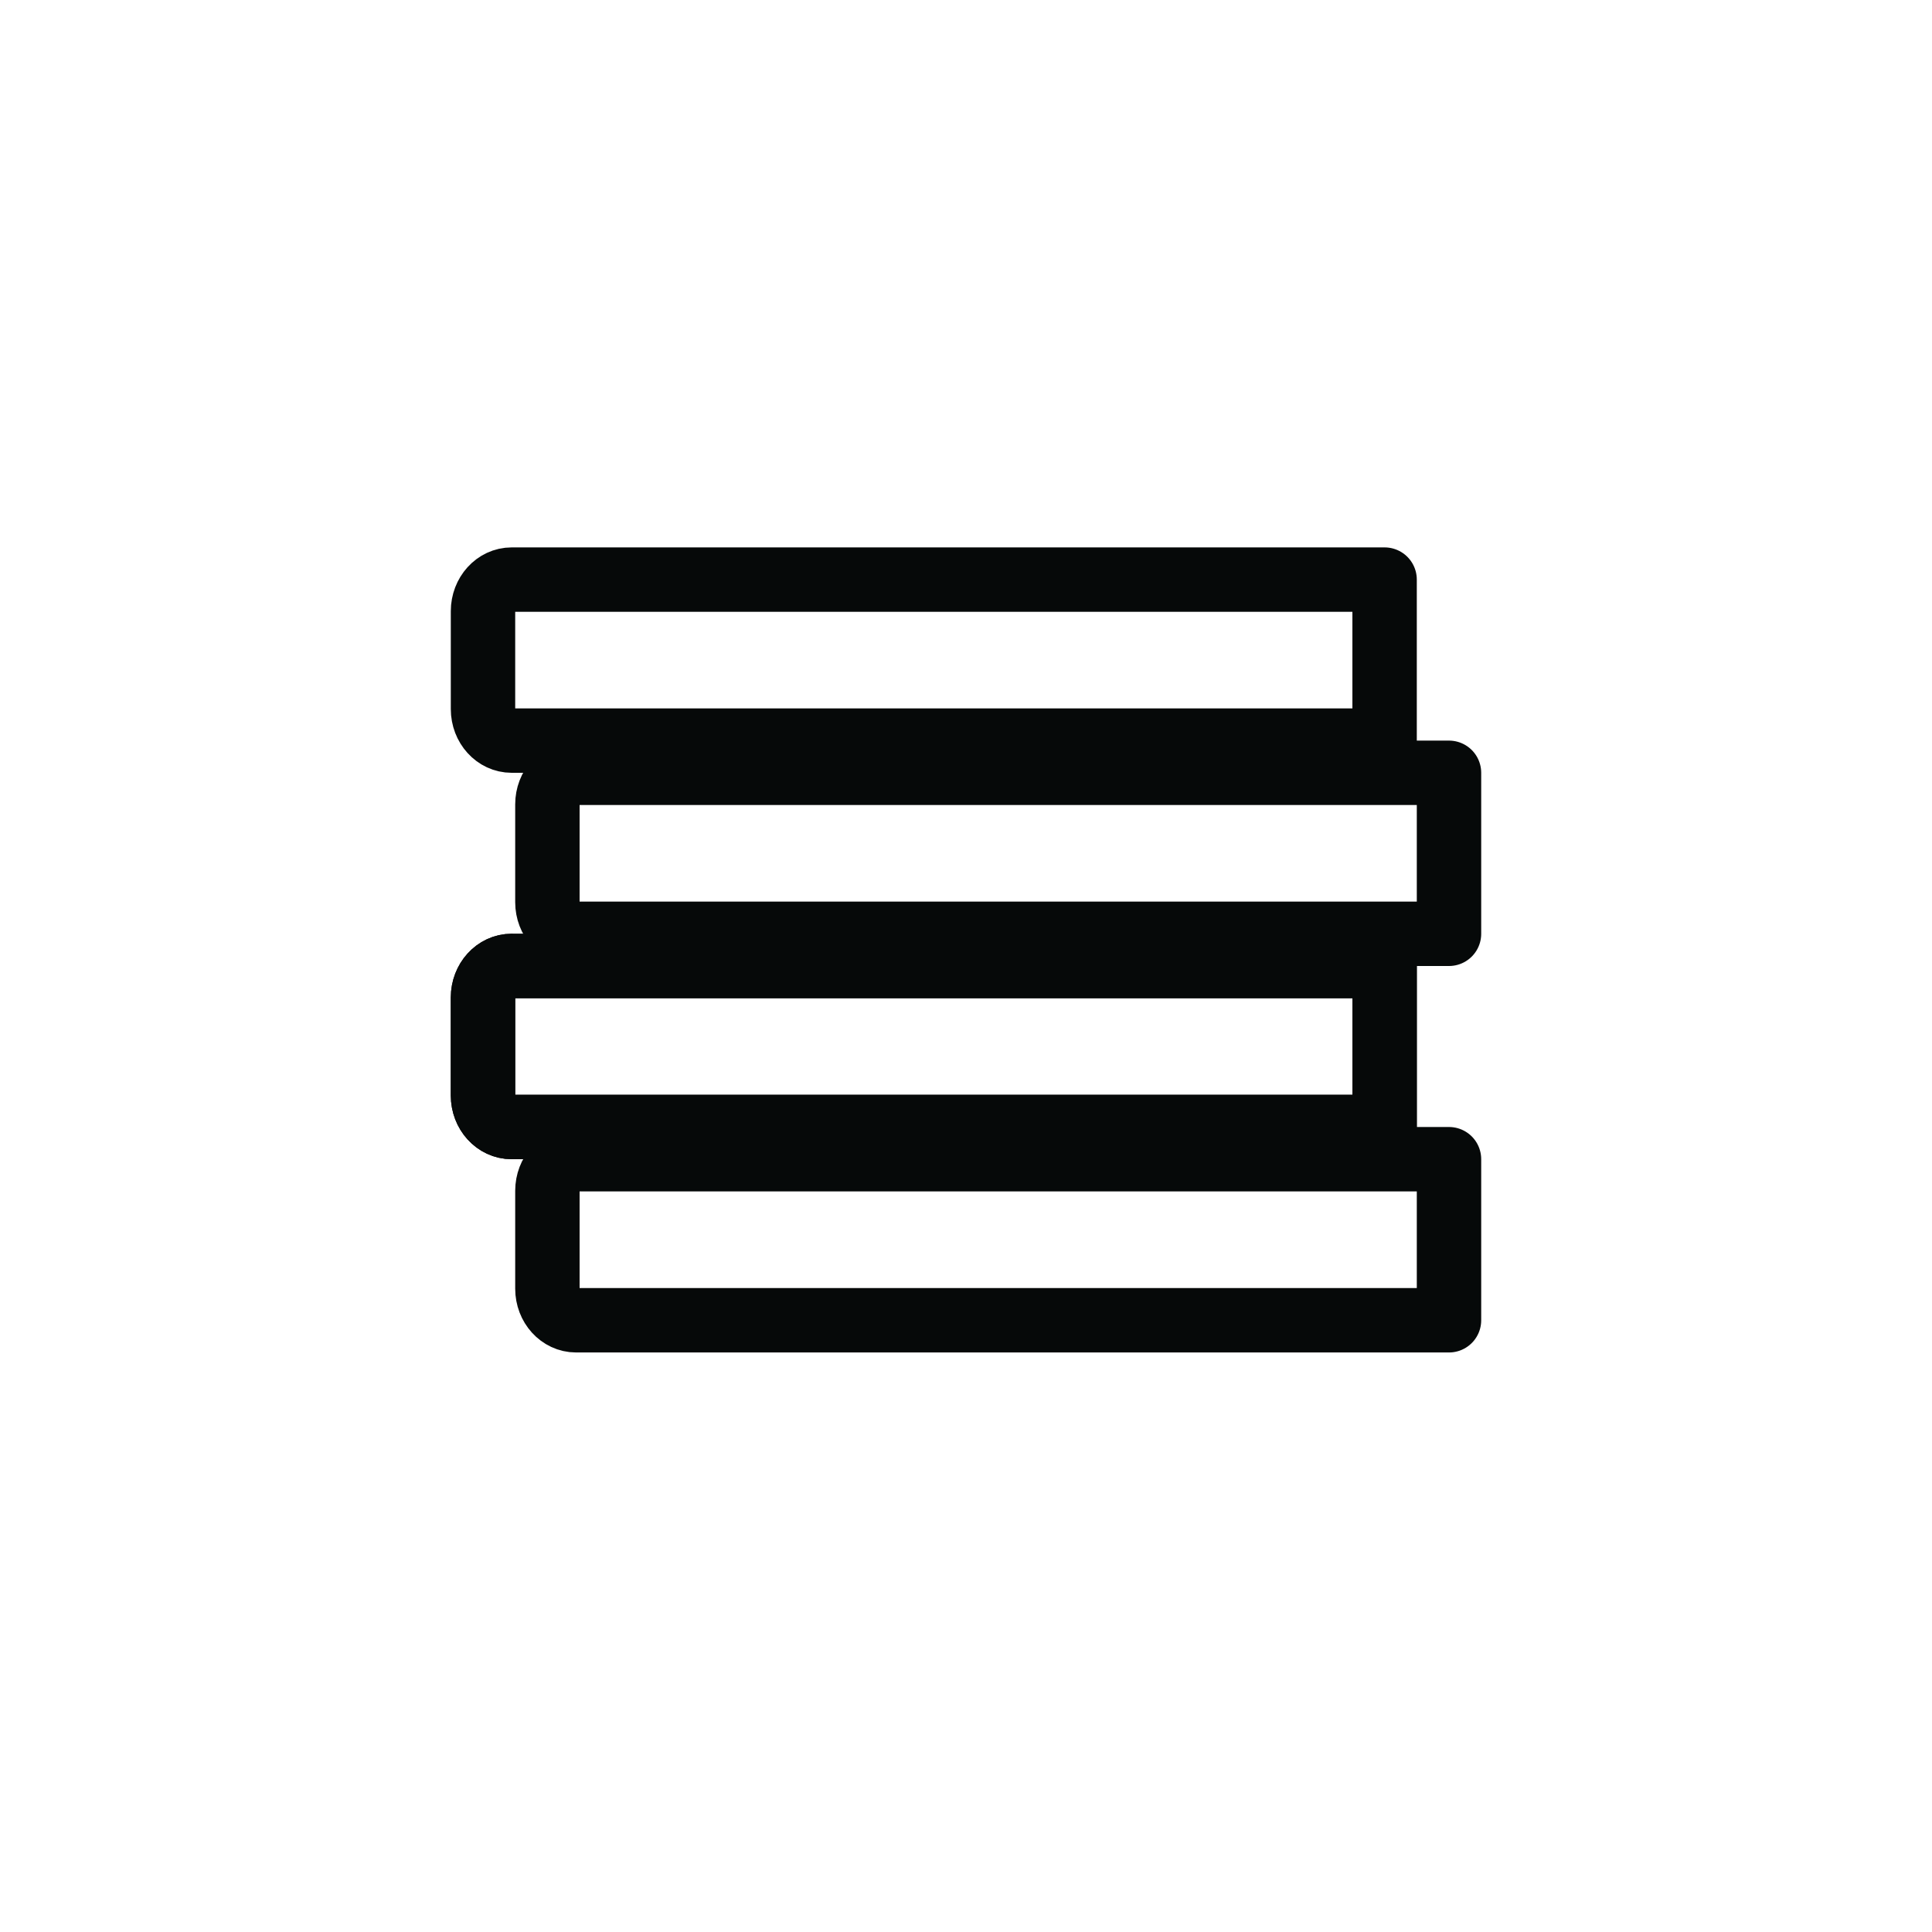
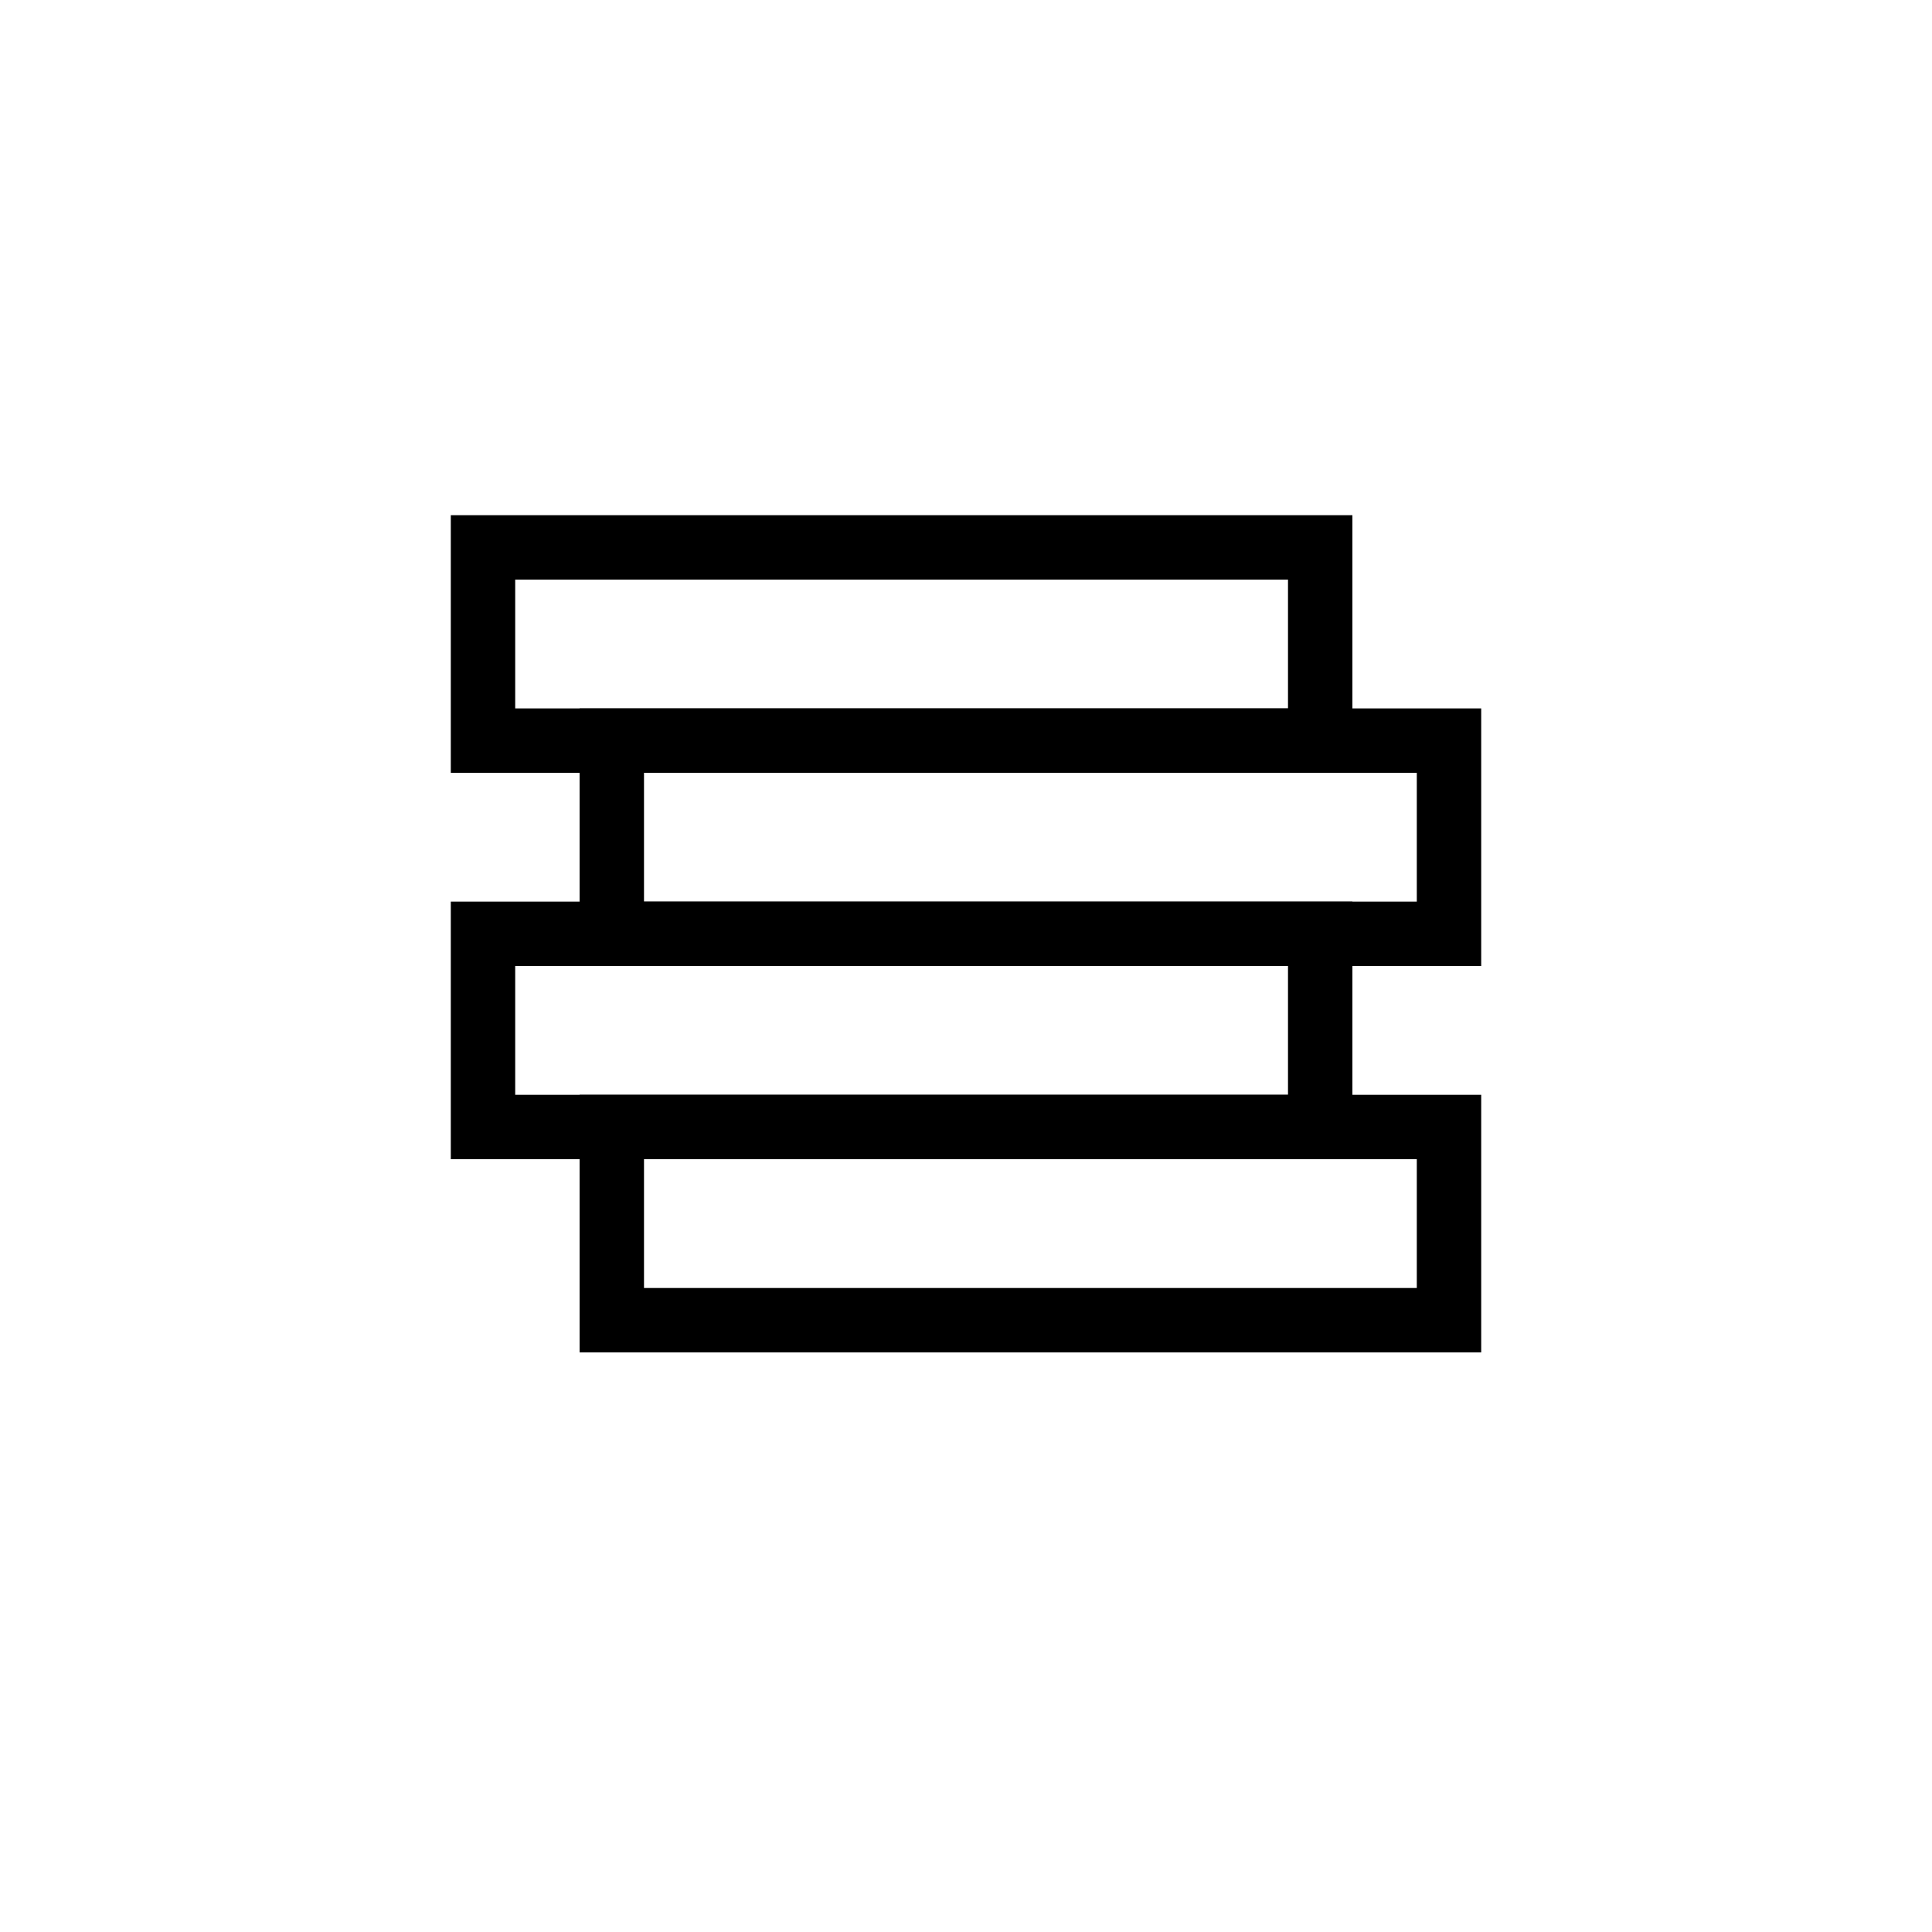
<svg xmlns="http://www.w3.org/2000/svg" width="30" height="30" viewBox="0 0 30 30" fill="none" version="1.1" id="svg4">
  <defs id="defs8" />
-   <path style="stroke:#060909;stroke-width:1;stroke-linejoin:round;stroke-miterlimit:4;stroke-dasharray:none;stroke-opacity:1" d="M 22.5,18 H 8.945 c -0.246,0 -0.445,0.219 -0.445,0.49 v 1.521 c 0,0.27 0.199,0.49 0.445,0.49 H 22.5 Z" id="path1083" />
-   <path style="stroke:#060909;stroke-width:1;stroke-linejoin:round;stroke-miterlimit:4;stroke-dasharray:none;stroke-opacity:1" d="M 7.945,15 H 21.5 v 2.5 H 7.945 c -0.246,0 -0.445,-0.219 -0.445,-0.49 v -1.521 c 0,-0.27 0.199,-0.49 0.445,-0.49 z" id="path2452" />
-   <path style="stroke:#060909;stroke-width:1;stroke-linejoin:round;stroke-miterlimit:4;stroke-dasharray:none;stroke-opacity:1" d="M 7.945,15 H 21.5 v 2.5 H 7.945 c -0.246,0 -0.445,-0.219 -0.445,-0.49 v -1.521 c 0,-0.27 0.199,-0.49 0.445,-0.49 z" id="path1081" />
-   <path style="stroke:#060909;stroke-width:1;stroke-linejoin:round;stroke-miterlimit:4;stroke-dasharray:none;stroke-opacity:1" d="M 8.945,12 H 22.5 v 2.5 H 8.945 c -0.246,0 -0.445,-0.219 -0.445,-0.49 v -1.521 c 0,-0.27 0.199,-0.49 0.445,-0.49 z" id="path1079" />
-   <path style="stroke:#060909;stroke-width:1;stroke-linejoin:round;stroke-miterlimit:4;stroke-dasharray:none;stroke-opacity:1" d="M 7.945,9 H 21.5 V 11.5 H 7.945 c -0.246,0 -0.445,-0.219 -0.445,-0.49 V 9.49 c 0,-0.27 0.199,-0.49 0.445,-0.49 z" id="path1077" />
-   <path style="display:none;stroke:#060909;stroke-width:0.5;stroke-miterlimit:4;stroke-dasharray:none;stroke-opacity:1" d="m 21.956,8.585 v 0.034 2.422 0.125 h 0.195 0.534 v 0.011 l 0.052,5.67e-4 c 0.146,0.002 0.263,0.13 0.261,0.287 -0.001,0.157 -0.121,0.282 -0.267,0.281 l -0.047,-5.18e-4 v 2.418 0.156 l 0.062,6.74e-4 c 0.141,0.002 0.253,0.125 0.252,0.276 -0.001,0.151 -0.117,0.272 -0.257,0.27 l -0.783,-0.009 v 0.007 2.422 0.084 l 0.759,0.009 c 0.157,0.002 0.283,0.14 0.282,0.309 -0.002,0.169 -0.13,0.304 -0.287,0.302 l -0.026,-3.29e-4 v 2.418 0.042 l 0.062,6.8e-4 c 0.142,0.001 0.255,0.126 0.254,0.278 -0.001,0.152 -0.117,0.274 -0.259,0.272 l -1.773,-0.02 H 8.704 c -0.539,0 -0.976,-0.469 -0.976,-1.048 v -1.473 c 0,-0.224 0.066,-0.432 0.177,-0.602 C 7.401,17.817 7.002,17.364 7.002,16.812 v -1.474 c 0,-0.554 0.4,-1.007 0.906,-1.045 -0.113,-0.171 -0.18,-0.38 -0.18,-0.606 v -1.473 c 0,-0.224 0.065,-0.432 0.177,-0.602 C 7.4,11.573 7,11.12 7,10.566 V 9.093 c 0,-0.579 0.437,-1.048 0.976,-1.048 H 19.482 c 0.042,-0.029 0.091,-0.046 0.144,-0.045 l 2.387,0.026 c 0.144,0.002 0.259,0.128 0.258,0.282 -0.002,0.154 -0.119,0.278 -0.263,0.277 z" id="path2" />
+   <path style="display:none;stroke:#060909;stroke-width:1;stroke-linejoin:round;stroke-miterlimit:4;stroke-dasharray:none;stroke-opacity:1" d="M 22.5,17.5 H 9.793 C 9.562,17.5 9.375,17.763 9.375,18.088 v 1.825 C 9.375,20.237 9.562,20.5 9.793,20.5 H 22.5 Z" id="path1083" />
+   <path style="display:none;stroke:#060909;stroke-width:1;stroke-linejoin:round;stroke-miterlimit:4;stroke-dasharray:none;stroke-opacity:1" d="M 7.918,14.5 H 20.625 v 3 H 7.918 C 7.687,17.5 7.5,17.237 7.5,16.912 V 15.088 C 7.5,14.763 7.687,14.5 7.918,14.5 Z" id="path1081" />
+   <path style="display:none;stroke:#060909;stroke-width:1;stroke-linejoin:round;stroke-miterlimit:4;stroke-dasharray:none;stroke-opacity:1" d="M 9.793,11.5 H 22.5 v 3 H 9.793 c -0.231,0 -0.418,-0.263 -0.418,-0.588 v -1.824 c 0,-0.326 0.187,-0.588 0.418,-0.588 z" id="path1079" />
+   <path style="display:none;stroke:#060909;stroke-width:1;stroke-linejoin:round;stroke-miterlimit:4;stroke-dasharray:none;stroke-opacity:1" d="m 8.5,8.5 h 12.125 v 3 H 8.5 c -0.324,0 -1,-0.251 -1,-1 L 7.5,9.5 c -1.45e-4,-0.668 0.426,-1 1,-1 z" id="path1077" />
+   <rect style="fill:none;stroke:#000000;stroke-width:1;stroke-linecap:round;stroke-miterlimit:3.5" id="rect4842" width="13" height="3" x="9.5" y="11.5" />
+   <rect style="fill:none;stroke:#000000;stroke-width:1;stroke-linecap:round;stroke-miterlimit:3.5" id="rect4924" width="13" height="3" x="7.5" y="8.5" />
+   <rect style="fill:none;stroke:#000000;stroke-width:1;stroke-linecap:round;stroke-miterlimit:3.5" id="rect4926" width="13" height="3" x="7.5" y="14.5" />
+   <rect style="fill:none;stroke:#000000;stroke-width:1;stroke-linecap:round;stroke-miterlimit:3.5" id="rect4928" width="13" height="3" x="9.5" y="17.5" />
</svg>
